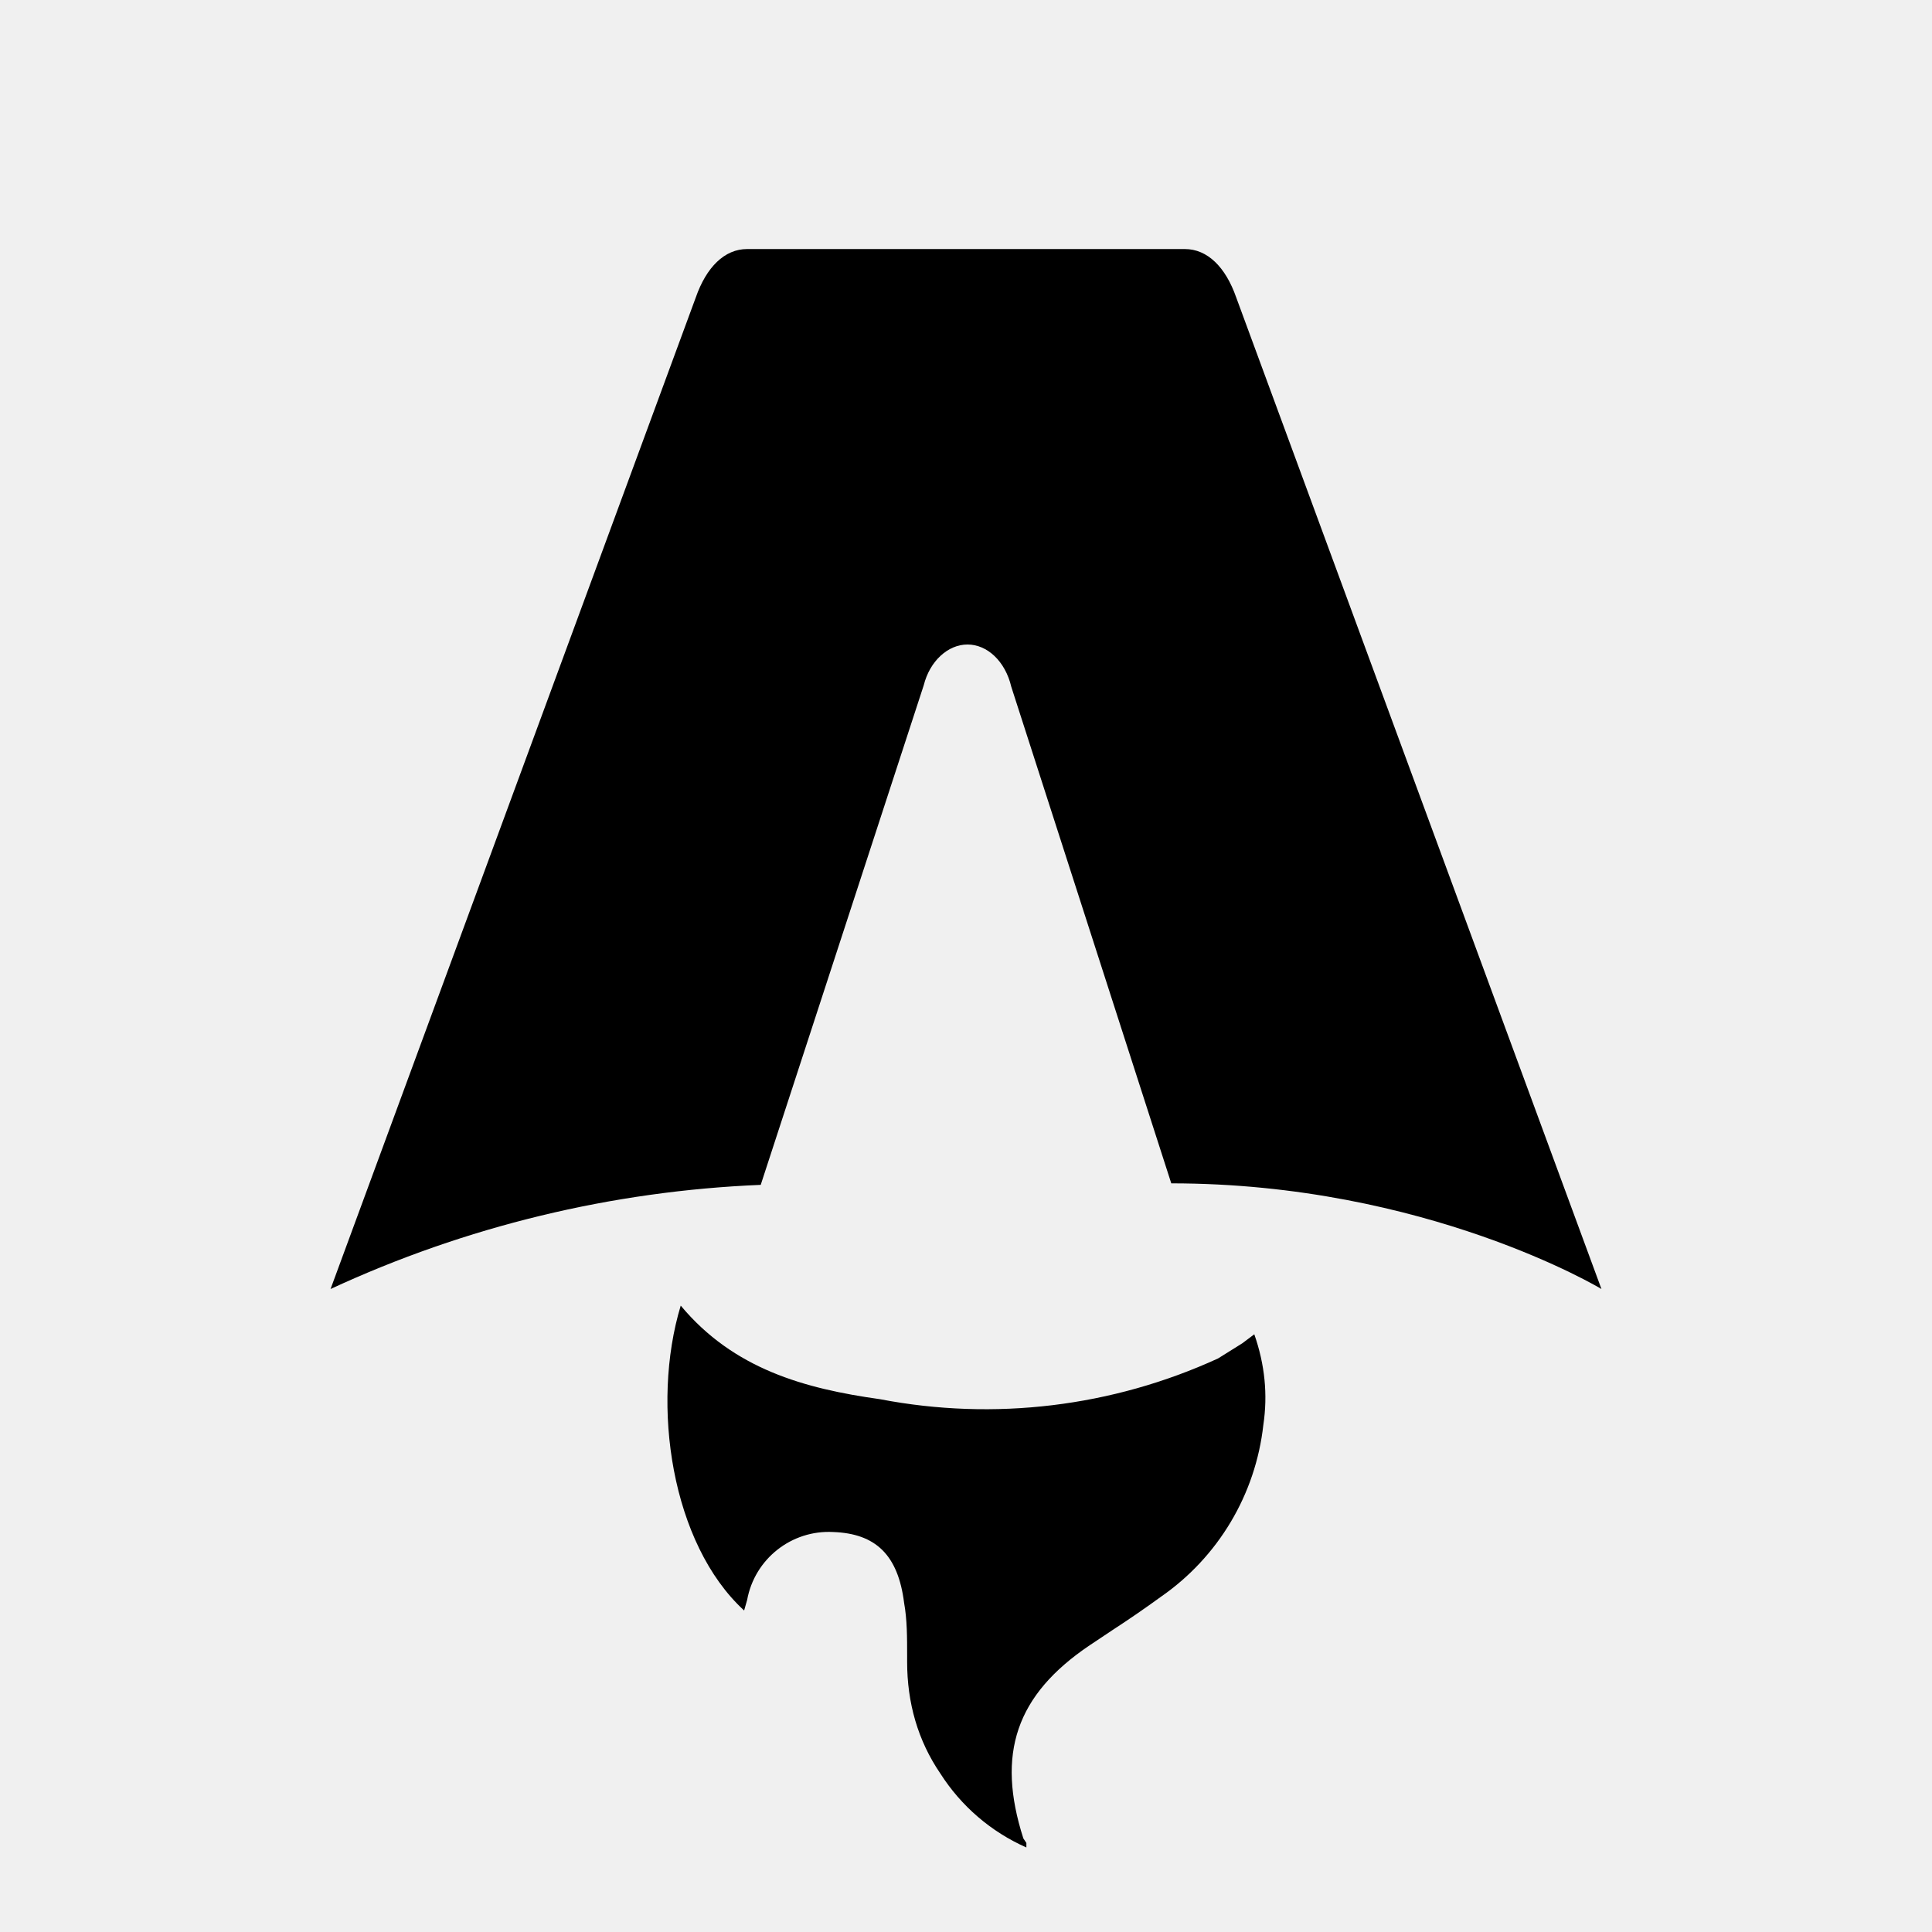
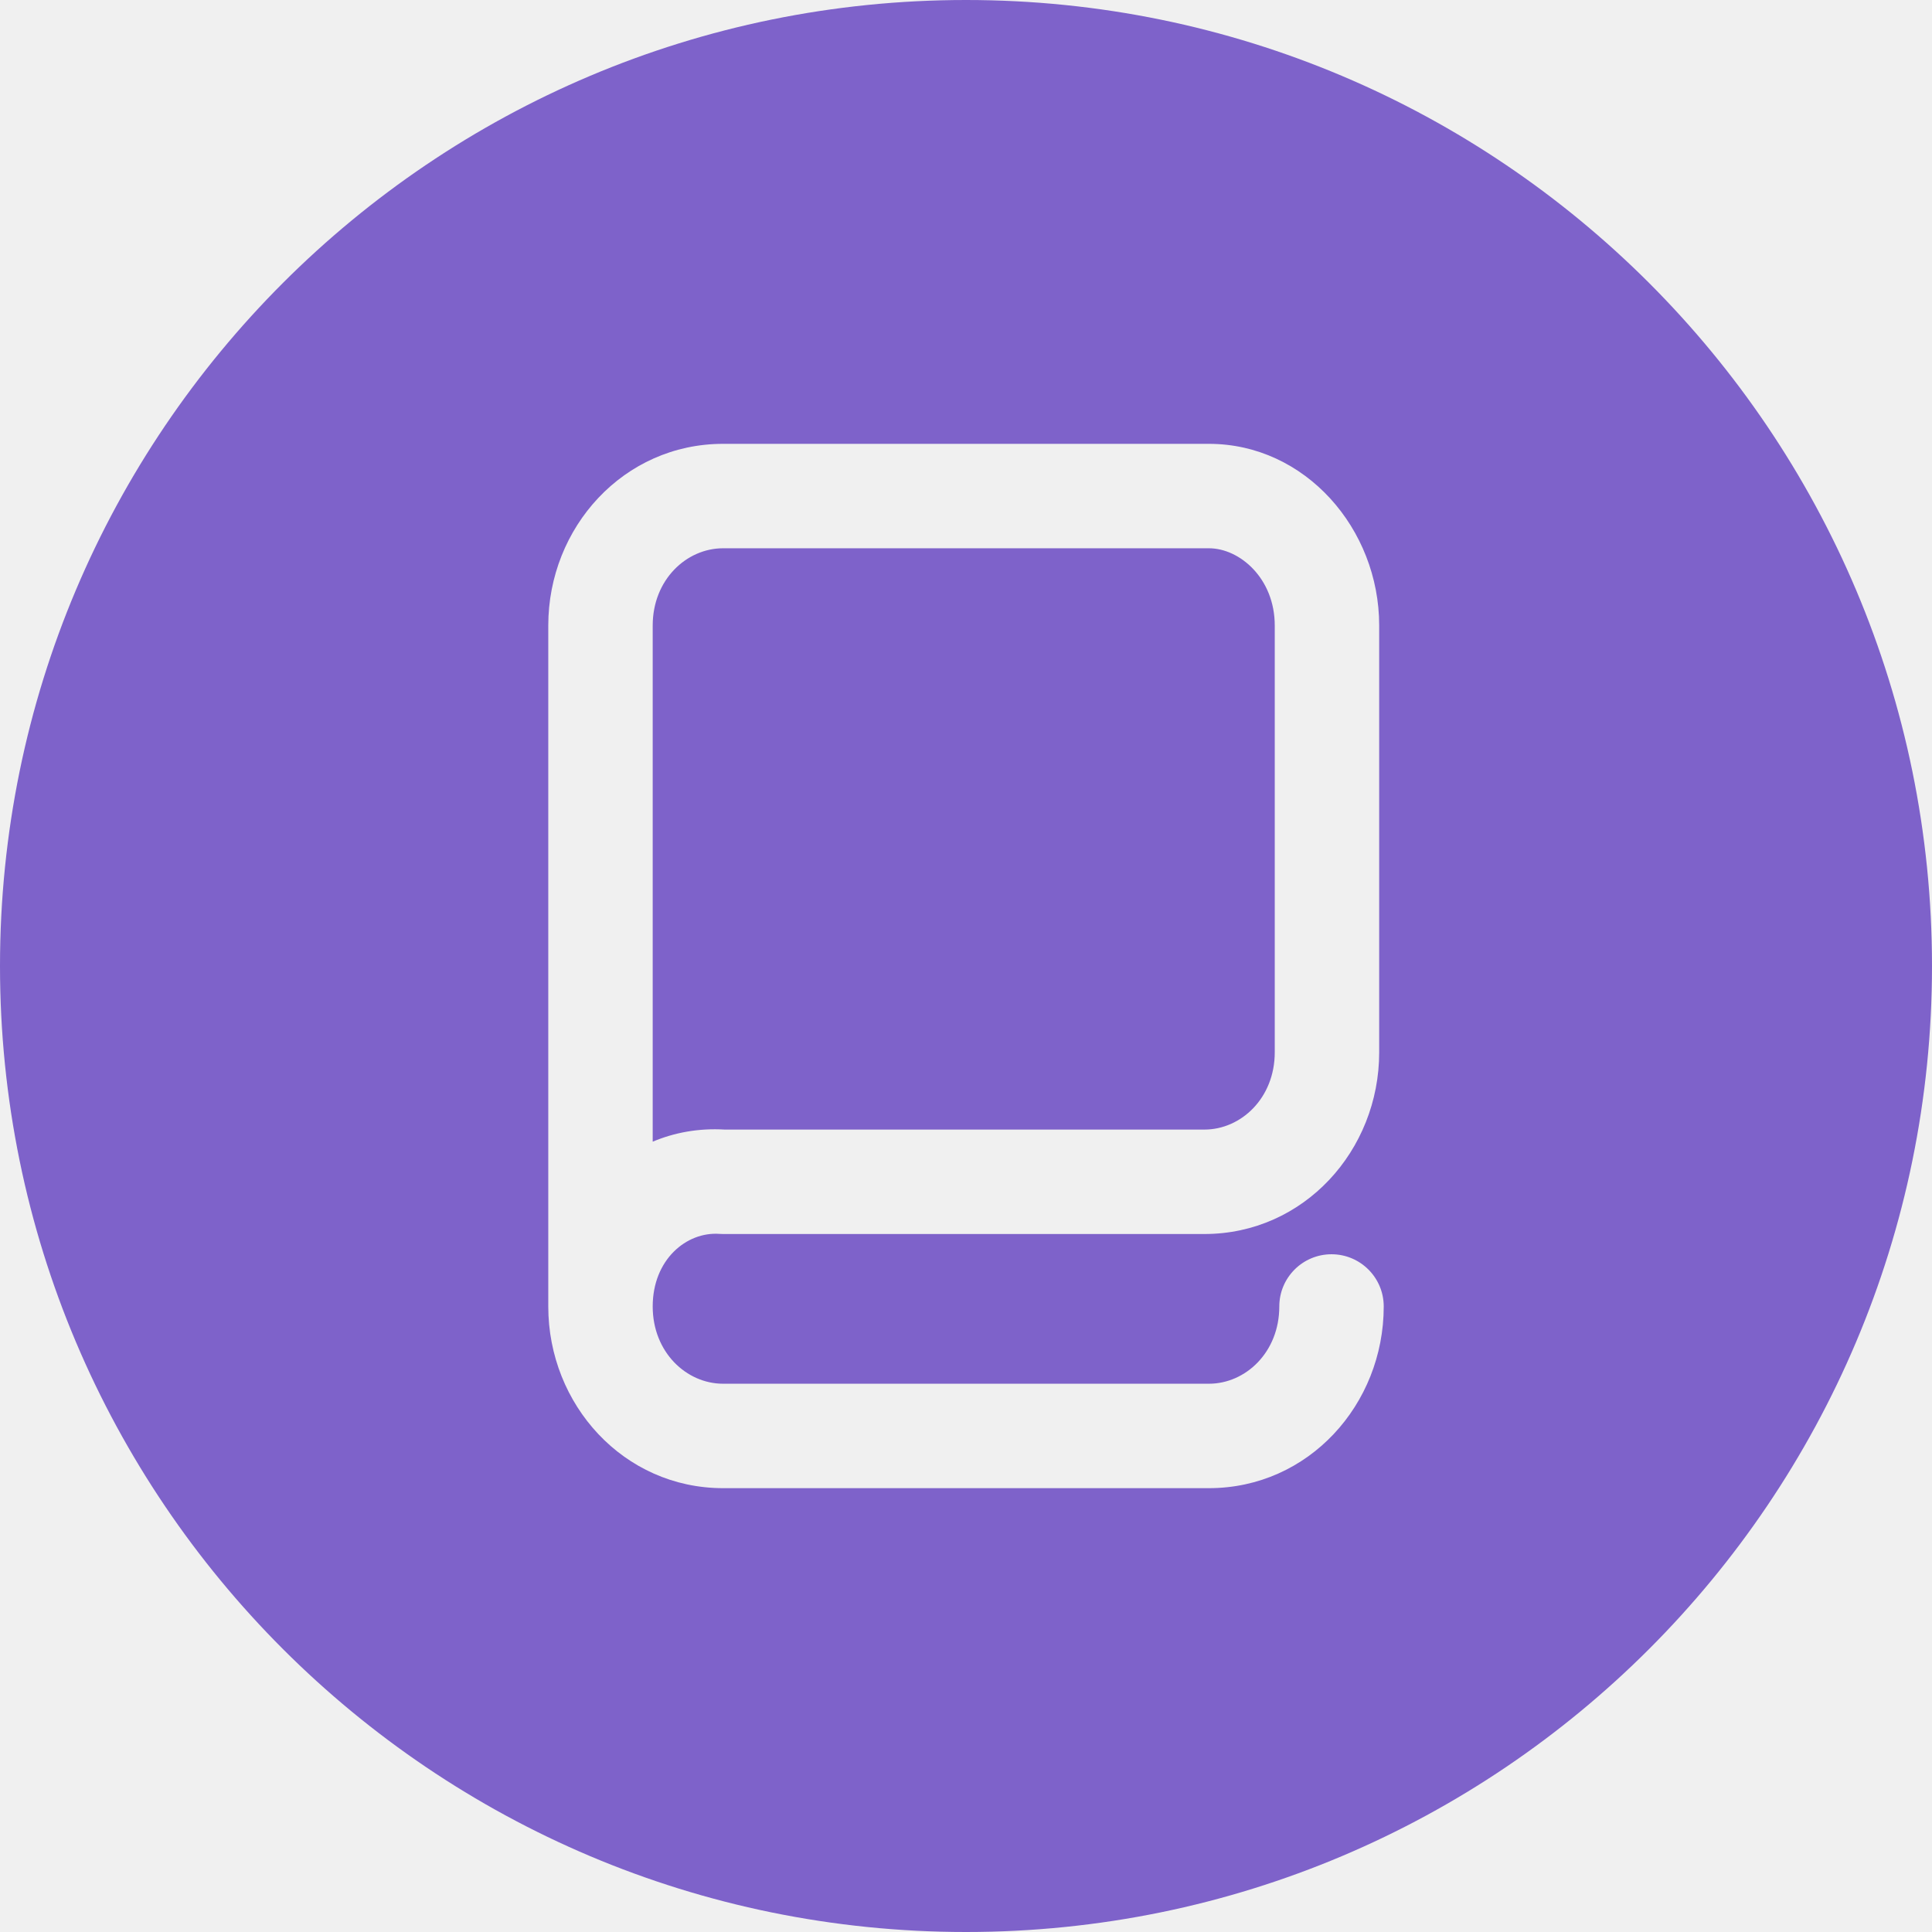
- <svg xmlns="http://www.w3.org/2000/svg" fill="none" viewBox="0 0 128 128">
-   <path d="M50.4 78.5a75.1 75.1 0 0 0-28.5 6.9l24.2-65.7c.7-2 1.9-3.2 3.4-3.2h29c1.5 0 2.7 1.2 3.4 3.2l24.2 65.7s-11.6-7-28.5-7L67 45.5c-.4-1.7-1.6-2.8-2.9-2.8-1.3 0-2.5 1.1-2.9 2.7L50.4 78.5Zm-1.1 28.2Zm-4.2-20.2c-2 6.6-.6 15.8 4.2 20.2a17.5 17.5 0 0 1 .2-.7 5.5 5.5 0 0 1 5.7-4.5c2.8.1 4.3 1.5 4.7 4.7.2 1.1.2 2.3.2 3.5v.4c0 2.7.7 5.2 2.2 7.4a13 13 0 0 0 5.7 4.9v-.3l-.2-.3c-1.8-5.6-.5-9.5 4.4-12.8l1.5-1a73 73 0 0 0 3.2-2.2 16 16 0 0 0 6.8-11.4c.3-2 .1-4-.6-6l-.8.6-1.6 1a37 37 0 0 1-22.4 2.7c-5-.7-9.7-2-13.2-6.2Z" />
-   <style>
-         path { fill: #000; }
-         @media (prefers-color-scheme: dark) {
-             path { fill: #FFF; }
-         }
-     </style>
+ <svg class="size-12" viewBox="0 0 148 148" fill="none">
+   <path fill-rule="evenodd" clip-rule="evenodd" d="M74 148C114.869 148 148 114.869 148 74C148 33.131 114.869 0 74 0C33.131 0 0 33.131 0 74C0 114.869 33.131 148 74 148ZM42 47.918V100.082C42 107.592 47.762 114 55.391 114H92.609C100.238 114 106 107.592 106 100.082C106 97.872 104.209 96.082 102 96.082C99.791 96.082 98 97.872 98 100.082C98 103.591 95.414 106 92.609 106H55.391C52.586 106 50 103.591 50 100.082C50 96.496 52.584 94.343 55.11 94.521C55.204 94.527 55.298 94.531 55.391 94.531H92.261C99.89 94.531 105.652 88.123 105.652 80.612V47.918C105.652 40.509 99.985 34 92.609 34H55.391C47.762 34 42 40.408 42 47.918ZM55.391 42C52.586 42 50 44.409 50 47.918V87.458C51.661 86.757 53.52 86.413 55.519 86.531H92.261C95.066 86.531 97.652 84.122 97.652 80.612V47.918C97.652 44.308 94.972 42 92.609 42H55.391Z" fill="#7E62CA" />
</svg>
